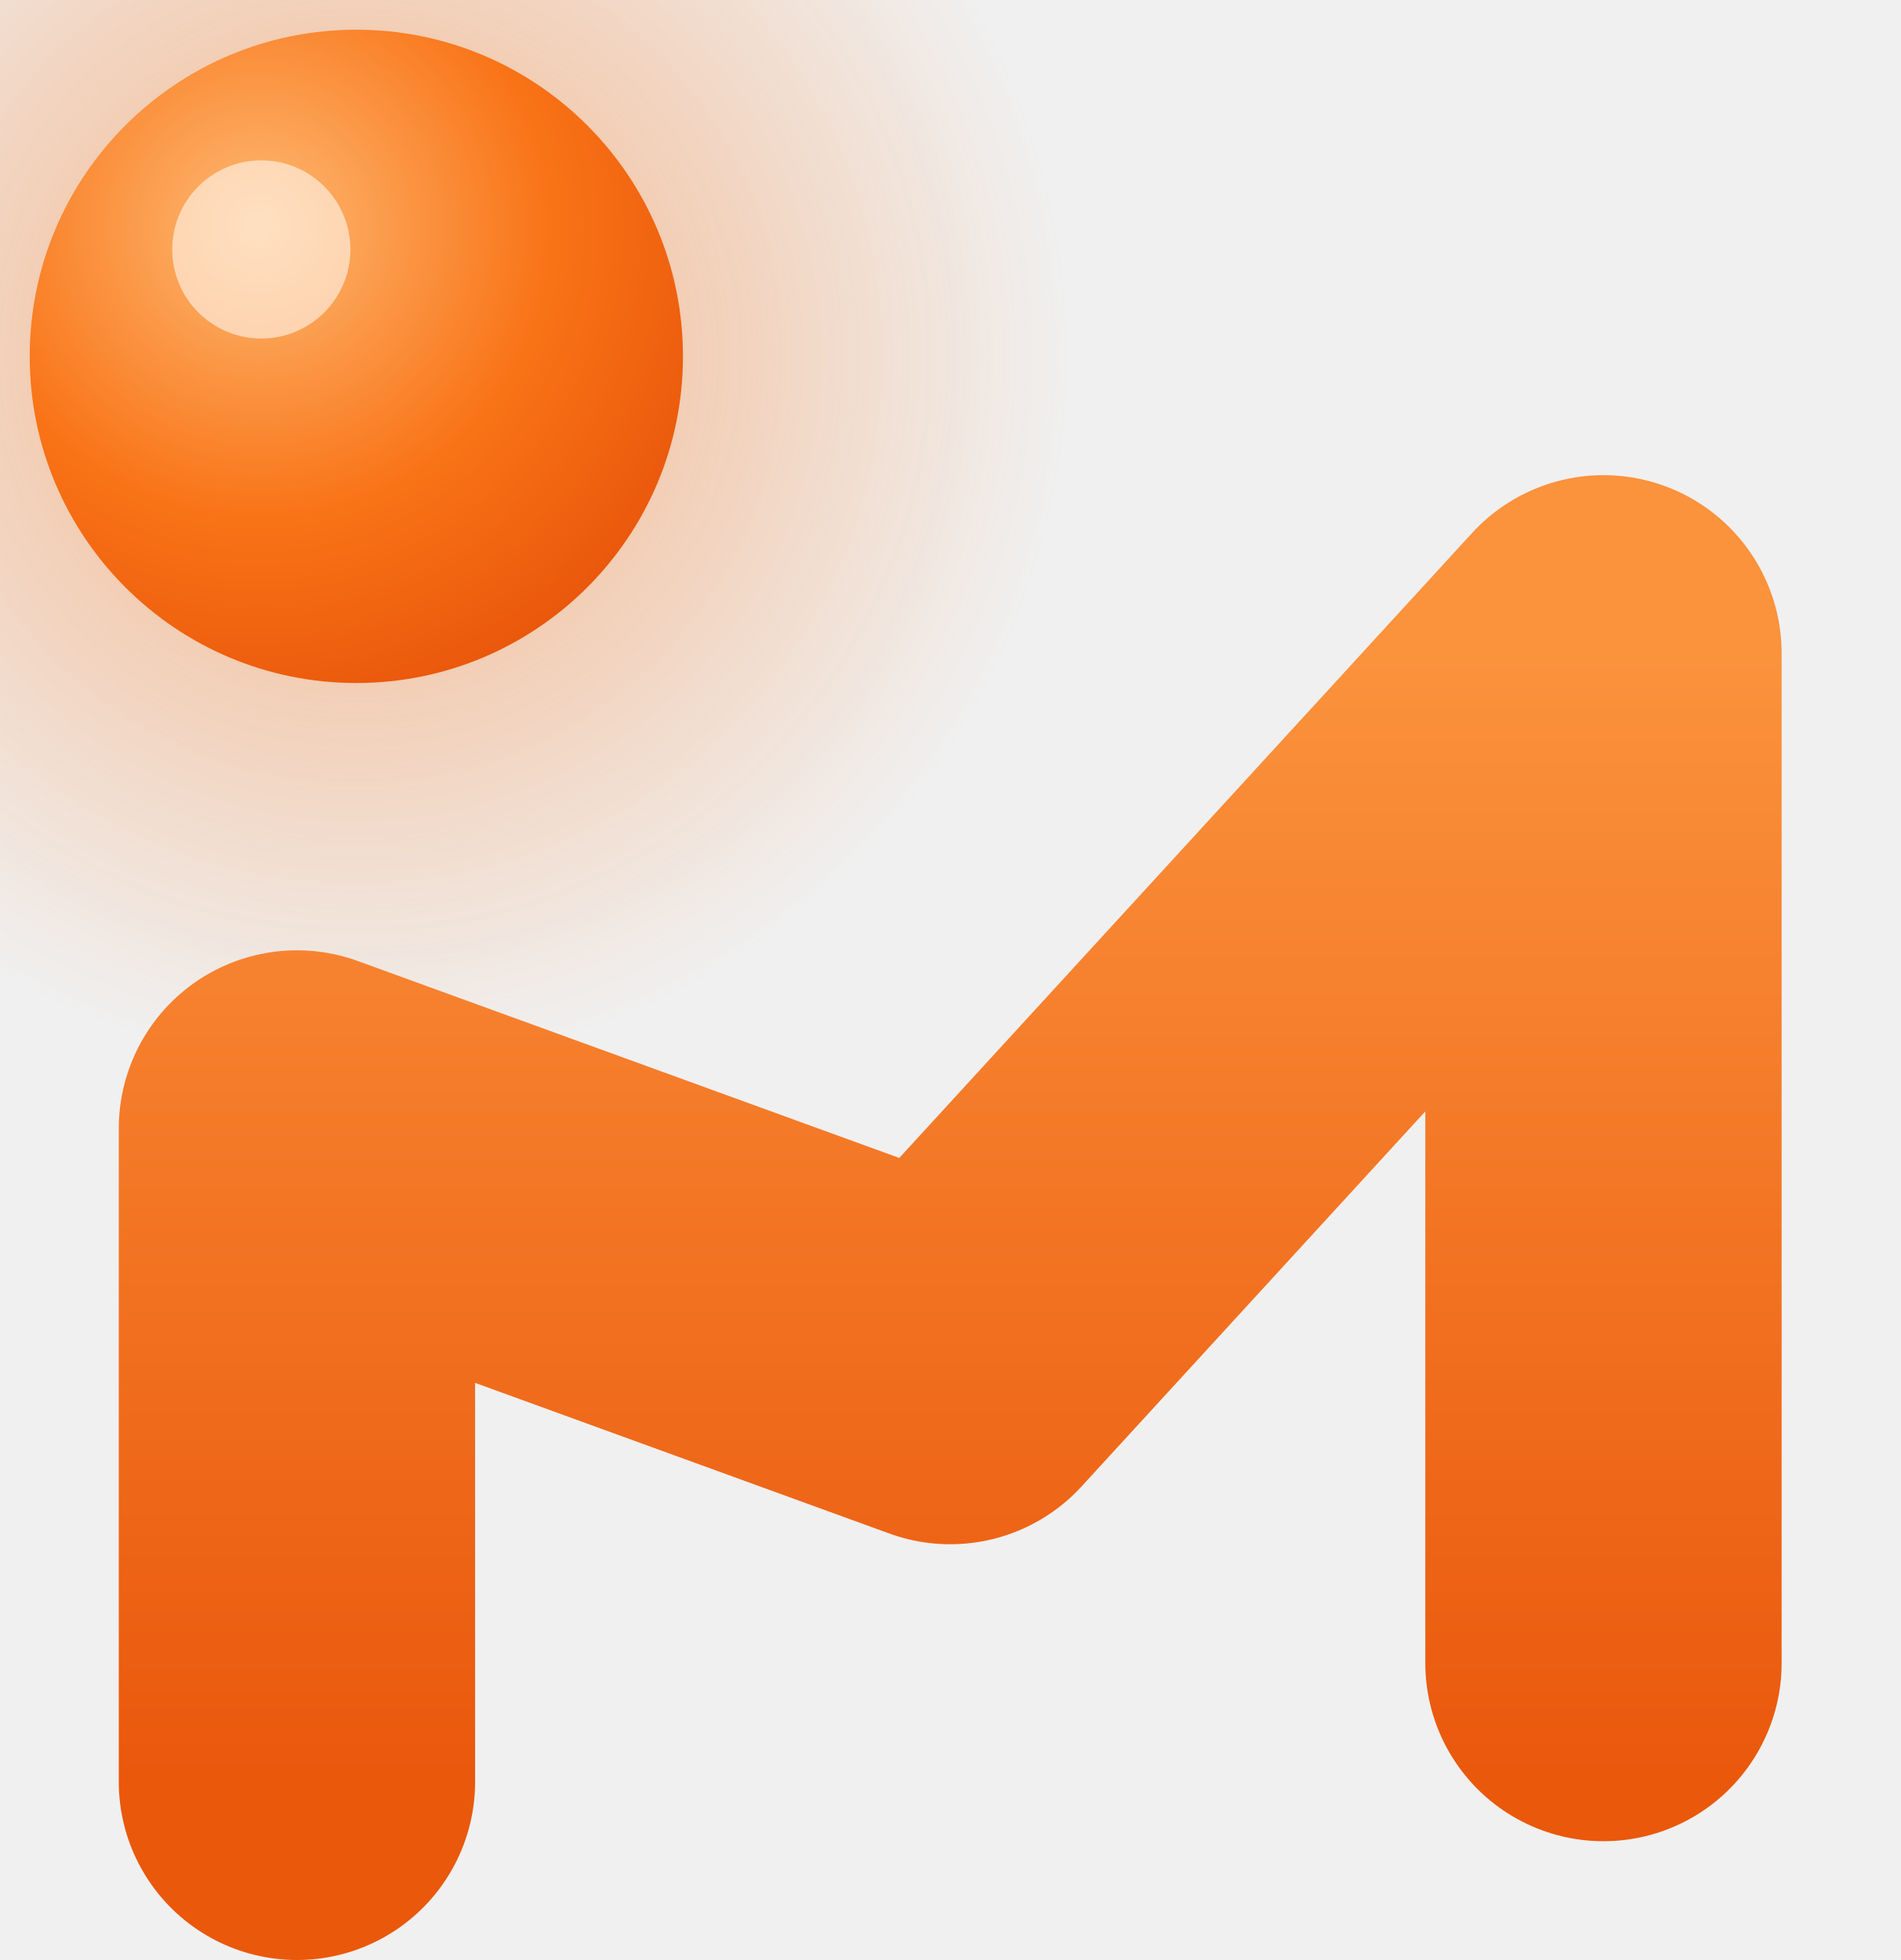
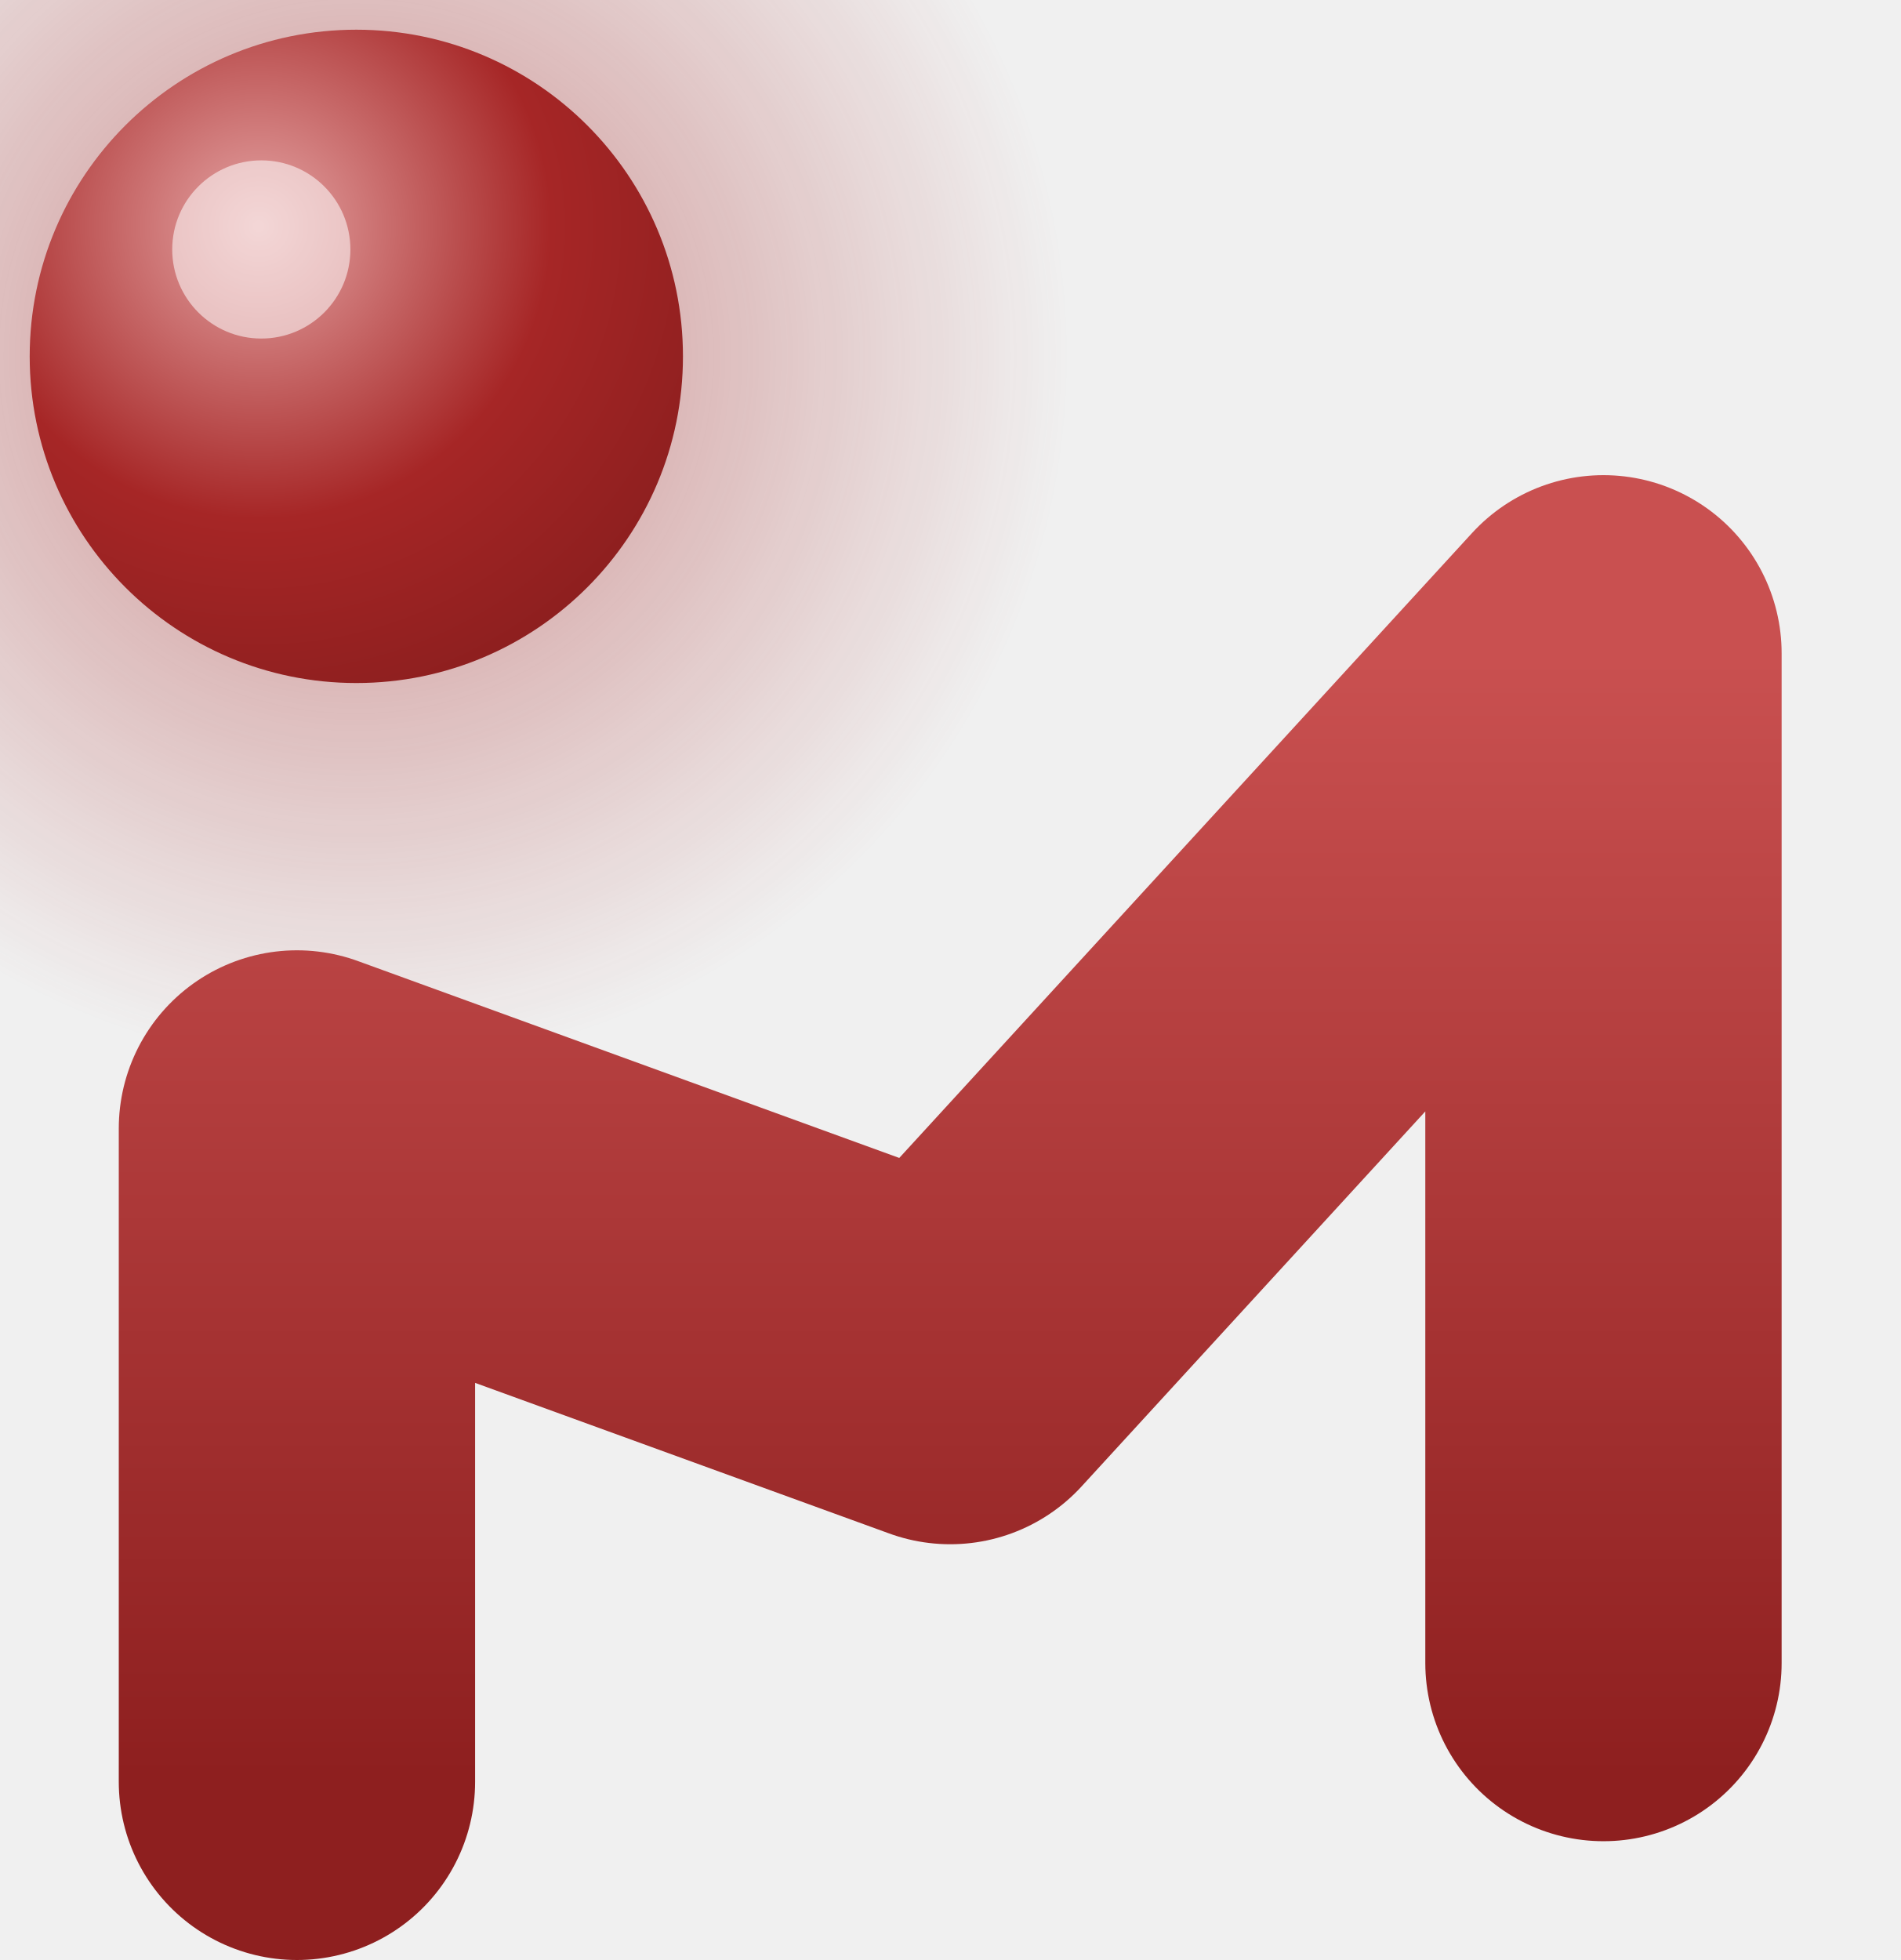
<svg xmlns="http://www.w3.org/2000/svg" viewBox="0 0 32 33" fill="none">
  <defs>
    <linearGradient id="brandGradient" x1="0" y1="0" x2="0" y2="1">
-       <stop offset="0%" stop-color="#FB923C" />
-       <stop offset="100%" stop-color="#EA580C" />
+       <stop offset="0%" stop-color="#C95050" />
+       <stop offset="100%" stop-color="#8E1F1F" />
    </linearGradient>
    <radialGradient id="dotGradient" cx="35%" cy="30%" r="75%">
-       <stop offset="0%" stop-color="#FDBA74" />
-       <stop offset="60%" stop-color="#F97316" />
-       <stop offset="100%" stop-color="#EA580C" />
+       <stop offset="0%" stop-color="#E5A5A5" />
+       <stop offset="60%" stop-color="#A62626" />
+       <stop offset="100%" stop-color="#8E1F1F" />
    </radialGradient>
    <radialGradient id="dotGlow" cx="50%" cy="50%" r="50%">
-       <stop offset="0%" stop-color="#F97316" stop-opacity="0.5" />
-       <stop offset="100%" stop-color="#F97316" stop-opacity="0" />
+       <stop offset="0%" stop-color="#A62626" stop-opacity="0.5" />
+       <stop offset="100%" stop-color="#A62626" stop-opacity="0" />
    </radialGradient>
  </defs>
  <circle cx="6" cy="6" r="12" fill="url(#dotGlow)" />
  <circle cx="6" cy="6" r="5.5" fill="url(#dotGradient)">
    <animate attributeName="r" values="5.5;5.9;5.5" dur="2.4s" repeatCount="indefinite" calcMode="spline" keySplines="0.4 0 0.2 1; 0.4 0 0.2 1" />
  </circle>
  <circle cx="4.4" cy="4.2" r="1.5" fill="#FFFFFF" opacity="0.55" />
  <path d="M5 30            V19            L16 23            L27 11            V28" stroke="url(#brandGradient)" stroke-width="6" stroke-linecap="round" stroke-linejoin="round" />
</svg>
